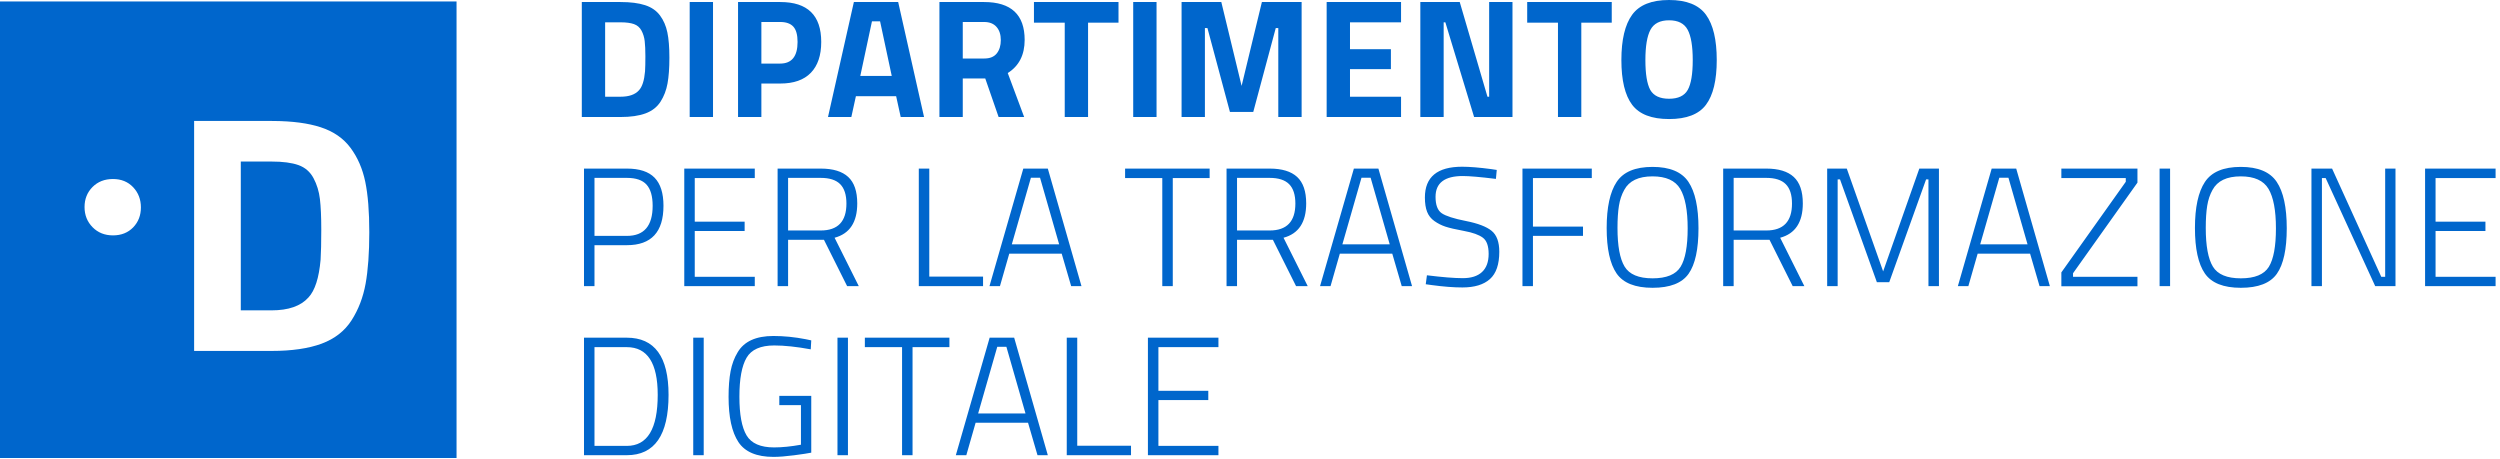
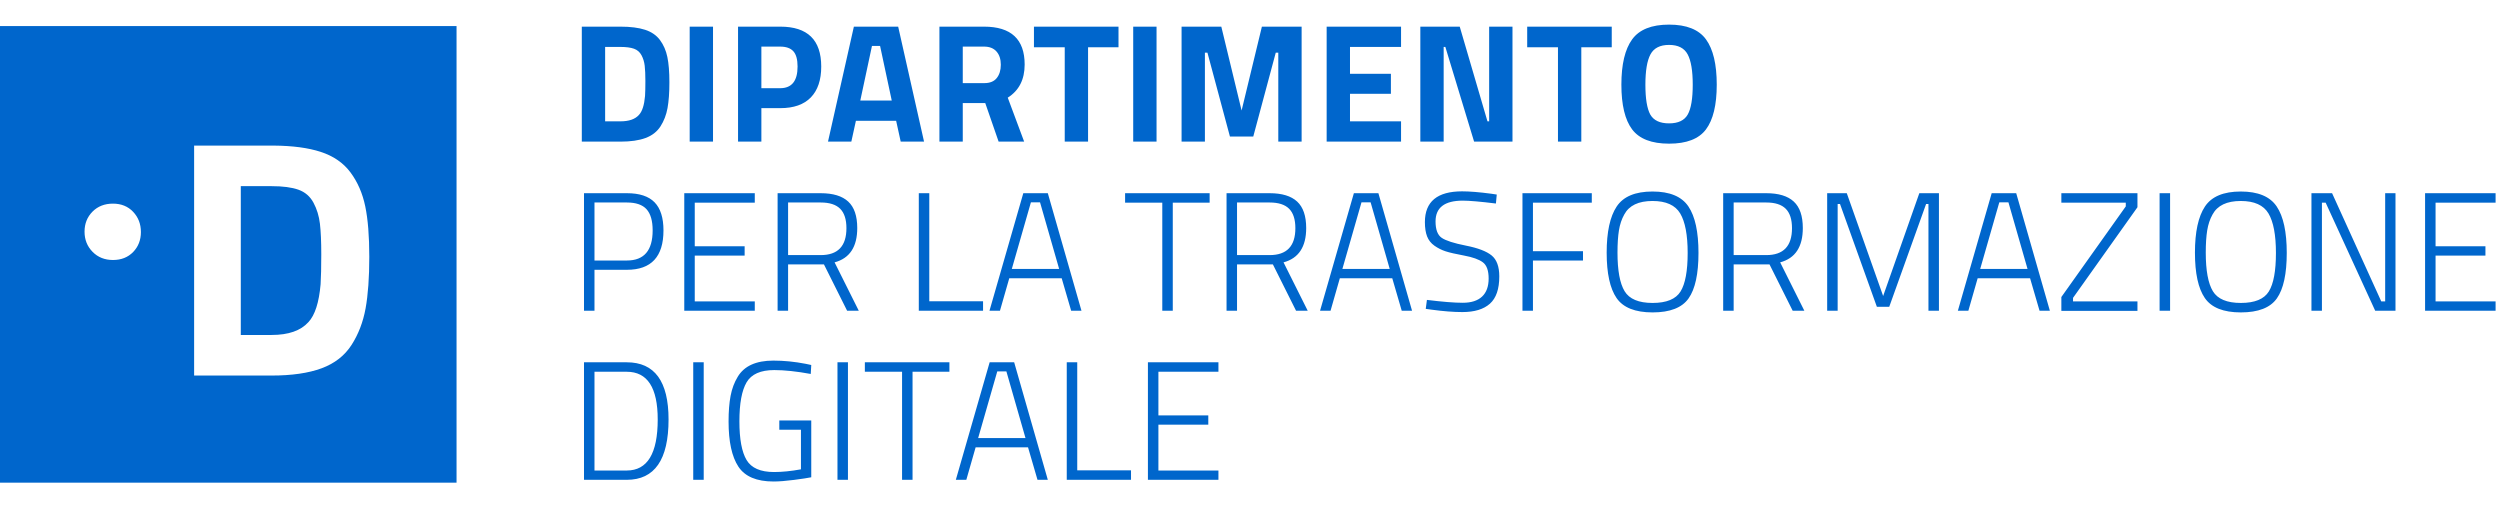
- <svg xmlns="http://www.w3.org/2000/svg" width="262" height="48" viewBox="0 0 262 48" fill="none">
+ <svg xmlns="http://www.w3.org/2000/svg" width="276" height="56" viewBox="0 0 262 48" fill="none">
  <path d="M65.031 12.263C66.094 12.263 66.968 12.136 67.653 11.882C68.339 11.628 68.861 11.22 69.222 10.659C69.582 10.098 69.827 9.46 69.957 8.745C70.087 8.031 70.152 7.13 70.152 6.043C70.152 4.956 70.081 4.073 69.939 3.394C69.798 2.714 69.541 2.124 69.169 1.621C68.796 1.119 68.274 0.759 67.6 0.54C66.927 0.322 66.07 0.213 65.031 0.213H60.973V12.263H65.031ZM65.031 10.136H63.418V2.339H65.031C65.621 2.339 66.091 2.401 66.44 2.525C66.788 2.649 67.051 2.877 67.228 3.207C67.405 3.538 67.518 3.905 67.565 4.306C67.612 4.708 67.636 5.242 67.636 5.91C67.636 6.577 67.624 7.1 67.6 7.478C67.518 8.435 67.305 9.097 66.962 9.463C66.561 9.912 65.917 10.136 65.031 10.136ZM74.724 12.263V0.213H72.279V12.263H74.724ZM79.792 12.263V8.754H81.777C83.183 8.754 84.249 8.379 84.976 7.629C85.702 6.879 86.065 5.801 86.065 4.395C86.065 1.607 84.636 0.213 81.777 0.213H77.347V12.263H79.792ZM81.759 6.663H79.792V2.304H81.759C82.385 2.304 82.846 2.466 83.141 2.791C83.437 3.116 83.585 3.651 83.585 4.395C83.585 5.907 82.976 6.663 81.759 6.663ZM89.22 12.263L89.698 10.083H93.916L94.394 12.263H96.84L94.129 0.213H89.486L86.774 12.263H89.22ZM93.455 7.957H90.159L91.382 2.233H92.232L93.455 7.957ZM100.898 12.263V8.223H103.255L104.655 12.263H107.331L105.612 7.655C106.793 6.911 107.384 5.753 107.384 4.182C107.384 1.536 105.966 0.213 103.131 0.213H98.452V12.263H100.898ZM103.166 6.131H100.898V2.304H103.131C103.698 2.304 104.132 2.475 104.433 2.818C104.734 3.16 104.885 3.621 104.885 4.2C104.885 4.779 104.743 5.245 104.46 5.6C104.176 5.954 103.745 6.131 103.166 6.131ZM114.029 12.263V2.375H117.219V0.213H108.358V2.375H111.584V12.263H114.029ZM121.206 12.263V0.213H118.76V12.263H121.206ZM126.274 12.263V2.942H126.54L128.897 11.731H131.342L133.699 2.942H133.965V12.263H136.41V0.213H132.246L130.12 9.002L127.993 0.213H123.829V12.263H126.274ZM146.83 12.263V10.136H141.479V7.248H145.767V5.157H141.479V2.339H146.83V0.213H139.033V12.263H146.83ZM151.296 12.263V2.339H151.473L154.486 12.263H158.508V0.213H156.063V10.136H155.886L152.98 0.213H148.851V12.263H151.296ZM165.721 12.263V2.375H168.911V0.213H160.05V2.375H163.275V12.263H165.721ZM174.918 12.476C176.749 12.476 178.037 11.979 178.781 10.987C179.537 9.983 179.915 8.417 179.915 6.291C179.915 4.164 179.54 2.584 178.79 1.551C178.04 0.517 176.749 0 174.918 0C173.087 0 171.796 0.517 171.046 1.551C170.296 2.584 169.921 4.164 169.921 6.291C169.921 8.417 170.296 9.98 171.046 10.978C171.796 11.976 173.087 12.476 174.918 12.476ZM174.918 10.349C173.961 10.349 173.305 10.042 172.951 9.428C172.608 8.801 172.437 7.759 172.437 6.3C172.437 4.841 172.614 3.78 172.969 3.119C173.323 2.457 173.973 2.127 174.918 2.127C175.863 2.127 176.513 2.457 176.867 3.119C177.222 3.78 177.399 4.841 177.399 6.3C177.399 7.759 177.225 8.798 176.876 9.419C176.528 10.039 175.875 10.349 174.918 10.349ZM62.302 29.984V25.695H65.704C68.256 25.695 69.532 24.319 69.532 21.566C69.532 20.243 69.222 19.263 68.602 18.625C67.981 17.987 67.016 17.668 65.704 17.668H61.203V29.984H62.302ZM65.704 24.721H62.302V18.642H65.704C66.649 18.642 67.335 18.879 67.76 19.351C68.185 19.824 68.398 20.562 68.398 21.566C68.398 23.669 67.5 24.721 65.704 24.721ZM79.101 29.984V29.009H72.81V24.207H78.038V23.232H72.81V18.66H79.101V17.668H71.712V29.984H79.101ZM82.592 29.984V25.128H86.349L88.777 29.984H89.999L87.465 24.916C89.049 24.49 89.84 23.291 89.84 21.318C89.84 20.054 89.524 19.13 88.892 18.545C88.26 17.96 87.3 17.668 86.012 17.668H81.493V29.984H82.592ZM86.012 24.154H82.592V18.642H86.012C86.934 18.642 87.613 18.861 88.05 19.298C88.487 19.735 88.706 20.415 88.706 21.336C88.706 23.214 87.808 24.154 86.012 24.154ZM103.024 29.984V28.991H97.389V17.668H96.29V29.984H103.024ZM104.796 29.984L105.771 26.581H111.265L112.257 29.984H113.338L109.811 17.668H107.242L103.698 29.984H104.796ZM110.999 25.607H106.037L108.039 18.625H108.996L110.999 25.607ZM122.907 29.984V18.66H126.77V17.668H117.91V18.66H121.808V29.984H122.907ZM129.641 29.984V25.128H133.398L135.826 29.984H137.048L134.514 24.916C136.097 24.49 136.889 23.291 136.889 21.318C136.889 20.054 136.573 19.13 135.941 18.545C135.309 17.96 134.349 17.668 133.061 17.668H128.542V29.984H129.641ZM133.061 24.154H129.641V18.642H133.061C133.983 18.642 134.662 18.861 135.099 19.298C135.536 19.735 135.755 20.415 135.755 21.336C135.755 23.214 134.857 24.154 133.061 24.154ZM139.441 29.984L140.415 26.581H145.909L146.901 29.984H147.982L144.456 17.668H141.886L138.342 29.984H139.441ZM145.643 25.607H140.681L142.684 18.625H143.641L145.643 25.607ZM153.263 30.125C154.527 30.125 155.487 29.833 156.143 29.248C156.798 28.663 157.126 27.71 157.126 26.386C157.126 25.359 156.857 24.626 156.32 24.189C155.782 23.752 154.885 23.409 153.626 23.161C152.368 22.913 151.523 22.641 151.092 22.346C150.661 22.051 150.445 21.478 150.445 20.627C150.445 19.174 151.396 18.448 153.299 18.448C153.984 18.448 155.141 18.548 156.772 18.749L156.86 17.809L156.276 17.721C155.023 17.555 154.007 17.473 153.228 17.473C150.629 17.473 149.329 18.548 149.329 20.698C149.329 21.3 149.406 21.8 149.559 22.195C149.713 22.591 149.97 22.916 150.33 23.17C150.691 23.424 151.077 23.619 151.491 23.755C151.904 23.891 152.557 24.041 153.449 24.207C154.341 24.372 154.991 24.605 155.398 24.907C155.806 25.208 156.01 25.775 156.01 26.608C156.01 27.441 155.779 28.073 155.319 28.504C154.858 28.935 154.185 29.151 153.299 29.151C152.412 29.151 151.16 29.05 149.542 28.85L149.418 29.789L150.056 29.877C151.272 30.043 152.342 30.125 153.263 30.125ZM160.653 29.984V24.721H165.898V23.746H160.653V18.66H166.82V17.668H159.554V29.984H160.653ZM173.19 30.161C175.015 30.161 176.274 29.671 176.965 28.69C177.656 27.71 178.001 26.121 178.001 23.923C178.001 21.726 177.65 20.104 176.947 19.059C176.244 18.013 174.989 17.491 173.181 17.491C171.374 17.491 170.122 18.016 169.425 19.068C168.728 20.119 168.379 21.729 168.379 23.897C168.379 26.064 168.725 27.651 169.416 28.655C170.107 29.659 171.365 30.161 173.19 30.161ZM173.19 29.169C171.731 29.169 170.754 28.758 170.257 27.937C169.761 27.116 169.513 25.766 169.513 23.888C169.513 22.966 169.563 22.192 169.664 21.566C169.764 20.94 169.95 20.385 170.222 19.901C170.73 18.956 171.716 18.483 173.181 18.483C174.599 18.483 175.568 18.92 176.088 19.794C176.607 20.669 176.867 22.048 176.867 23.932C176.867 25.816 176.619 27.16 176.123 27.964C175.627 28.767 174.649 29.169 173.19 29.169ZM181.687 29.984V25.128H185.444L187.872 29.984H189.095L186.561 24.916C188.144 24.49 188.935 23.291 188.935 21.318C188.935 20.054 188.619 19.13 187.987 18.545C187.355 17.96 186.395 17.668 185.108 17.668H180.589V29.984H181.687ZM185.108 24.154H181.687V18.642H185.108C186.029 18.642 186.708 18.861 187.145 19.298C187.583 19.735 187.801 20.415 187.801 21.336C187.801 23.214 186.903 24.154 185.108 24.154ZM192.586 29.984V18.802H192.834L196.697 29.576H197.991L201.854 18.802H202.102V29.984H203.201V17.668H201.145L197.353 28.442L193.543 17.668H191.487V29.984H192.586ZM206.284 29.984L207.259 26.581H212.752L213.744 29.984H214.825L211.299 17.668H208.729L205.185 29.984H206.284ZM212.486 25.607H207.524L209.527 18.625H210.484L212.486 25.607ZM224.005 30.002V29.009H217.253V28.637L224.005 19.139V17.668H216.03V18.66H222.782V19.05L216.03 28.548V30.002H224.005ZM227.425 29.984V17.668H226.326V29.984H227.425ZM234.841 30.161C236.666 30.161 237.925 29.671 238.616 28.69C239.307 27.71 239.652 26.121 239.652 23.923C239.652 21.726 239.301 20.104 238.598 19.059C237.895 18.013 236.64 17.491 234.832 17.491C233.025 17.491 231.773 18.016 231.076 19.068C230.379 20.119 230.03 21.729 230.03 23.897C230.03 26.064 230.376 27.651 231.067 28.655C231.758 29.659 233.016 30.161 234.841 30.161ZM234.841 29.169C233.382 29.169 232.405 28.758 231.908 27.937C231.412 27.116 231.164 25.766 231.164 23.888C231.164 22.966 231.214 22.192 231.315 21.566C231.415 20.94 231.601 20.385 231.873 19.901C232.381 18.956 233.367 18.483 234.832 18.483C236.25 18.483 237.219 18.92 237.739 19.794C238.258 20.669 238.518 22.048 238.518 23.932C238.518 25.816 238.27 27.16 237.774 27.964C237.278 28.767 236.3 29.169 234.841 29.169ZM243.338 29.984V18.66H243.728L248.92 29.984H251.047V17.668H249.966V29.009H249.558L244.402 17.668H242.24V29.984H243.338ZM261.538 29.984V29.009H255.247V24.207H260.474V23.232H255.247V18.66H261.538V17.668H254.148V29.984H261.538ZM65.686 47.705C68.605 47.705 70.064 45.596 70.064 41.378C70.064 37.385 68.605 35.389 65.686 35.389H61.203V47.705H65.686ZM65.686 46.73H62.302V36.381H65.686C67.848 36.381 68.929 38.047 68.929 41.378C68.929 44.946 67.848 46.73 65.686 46.73ZM73.749 47.705V35.389H72.651V47.705H73.749ZM81.068 47.882C81.635 47.882 82.35 47.826 83.212 47.714C84.075 47.601 84.677 47.51 85.02 47.439V41.485H81.671V42.459H83.939V46.606C82.899 46.795 81.96 46.889 81.121 46.889C79.704 46.889 78.744 46.47 78.242 45.631C77.74 44.792 77.489 43.44 77.489 41.573C77.489 39.707 77.74 38.345 78.242 37.489C78.744 36.632 79.71 36.204 81.139 36.204C82.214 36.204 83.49 36.34 84.967 36.611L85.02 35.672L84.435 35.548C83.289 35.324 82.161 35.211 81.05 35.211C79.231 35.211 77.985 35.779 77.311 36.913C76.957 37.492 76.709 38.153 76.567 38.897C76.425 39.642 76.354 40.539 76.354 41.591C76.354 43.706 76.697 45.283 77.382 46.322C78.067 47.362 79.296 47.882 81.068 47.882ZM88.865 47.705V35.389H87.767V47.705H88.865ZM95.635 47.705V36.381H99.498V35.389H90.637V36.381H94.536V47.705H95.635ZM101.27 47.705L102.245 44.302H107.738L108.73 47.705H109.811L106.285 35.389H103.715L100.171 47.705H101.27ZM107.472 43.328H102.51L104.513 36.346H105.47L107.472 43.328ZM118.53 47.705V46.712H112.895V35.389H111.796V47.705H118.53ZM127.692 47.705V46.73H121.401V41.928H126.629V40.953H121.401V36.381H127.692V35.389H120.302V47.705H127.692Z" fill="#0066CC" />
  <path d="M47.846 0.154V48.001H0V0.154H47.846ZM28.46 12.677H20.344V36.778H28.46C30.586 36.778 32.335 36.523 33.705 36.016C35.076 35.508 36.121 34.692 36.842 33.57C37.562 32.448 38.053 31.172 38.313 29.742C38.572 28.313 38.702 26.511 38.702 24.337C38.702 22.164 38.561 20.398 38.277 19.039C37.994 17.68 37.48 16.499 36.735 15.495C35.991 14.491 34.946 13.77 33.599 13.333C32.3 12.911 30.661 12.693 28.681 12.678L28.46 12.677ZM28.46 16.93C29.641 16.93 30.58 17.054 31.277 17.302C31.974 17.55 32.5 18.005 32.855 18.667C33.209 19.328 33.433 20.061 33.528 20.864C33.622 21.668 33.67 22.737 33.67 24.072C33.67 25.407 33.646 26.452 33.599 27.208C33.433 29.122 33.008 30.445 32.323 31.178C31.52 32.075 30.232 32.525 28.46 32.525H25.235V16.93H28.46ZM11.836 18.761C10.968 18.761 10.254 19.039 9.697 19.597C9.14 20.158 8.86 20.857 8.86 21.699C8.86 22.542 9.144 23.247 9.705 23.816C10.264 24.384 10.977 24.668 11.843 24.668C12.707 24.668 13.41 24.389 13.954 23.832C14.494 23.273 14.767 22.576 14.767 21.736C14.767 20.897 14.494 20.191 13.954 19.62C13.41 19.047 12.704 18.761 11.836 18.761Z" fill="#0066CC" />
</svg>
